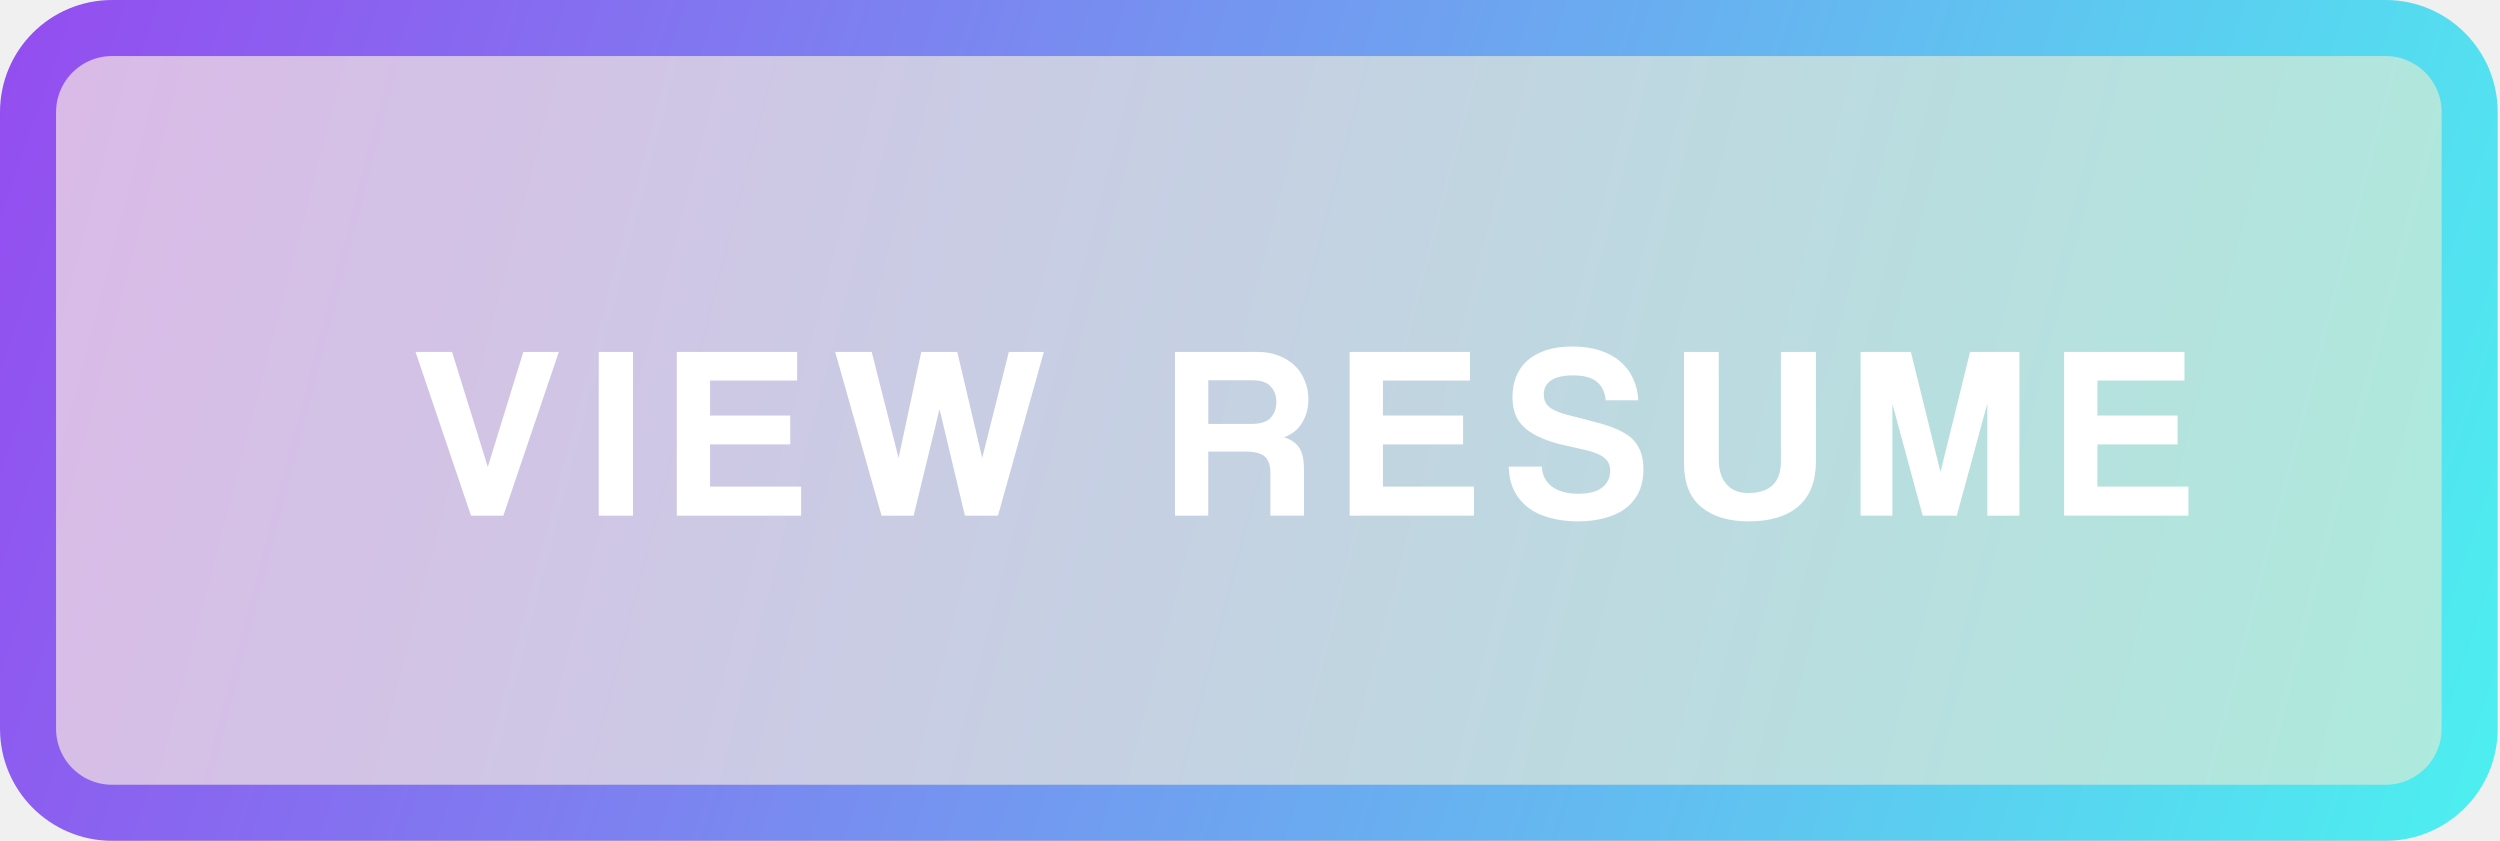
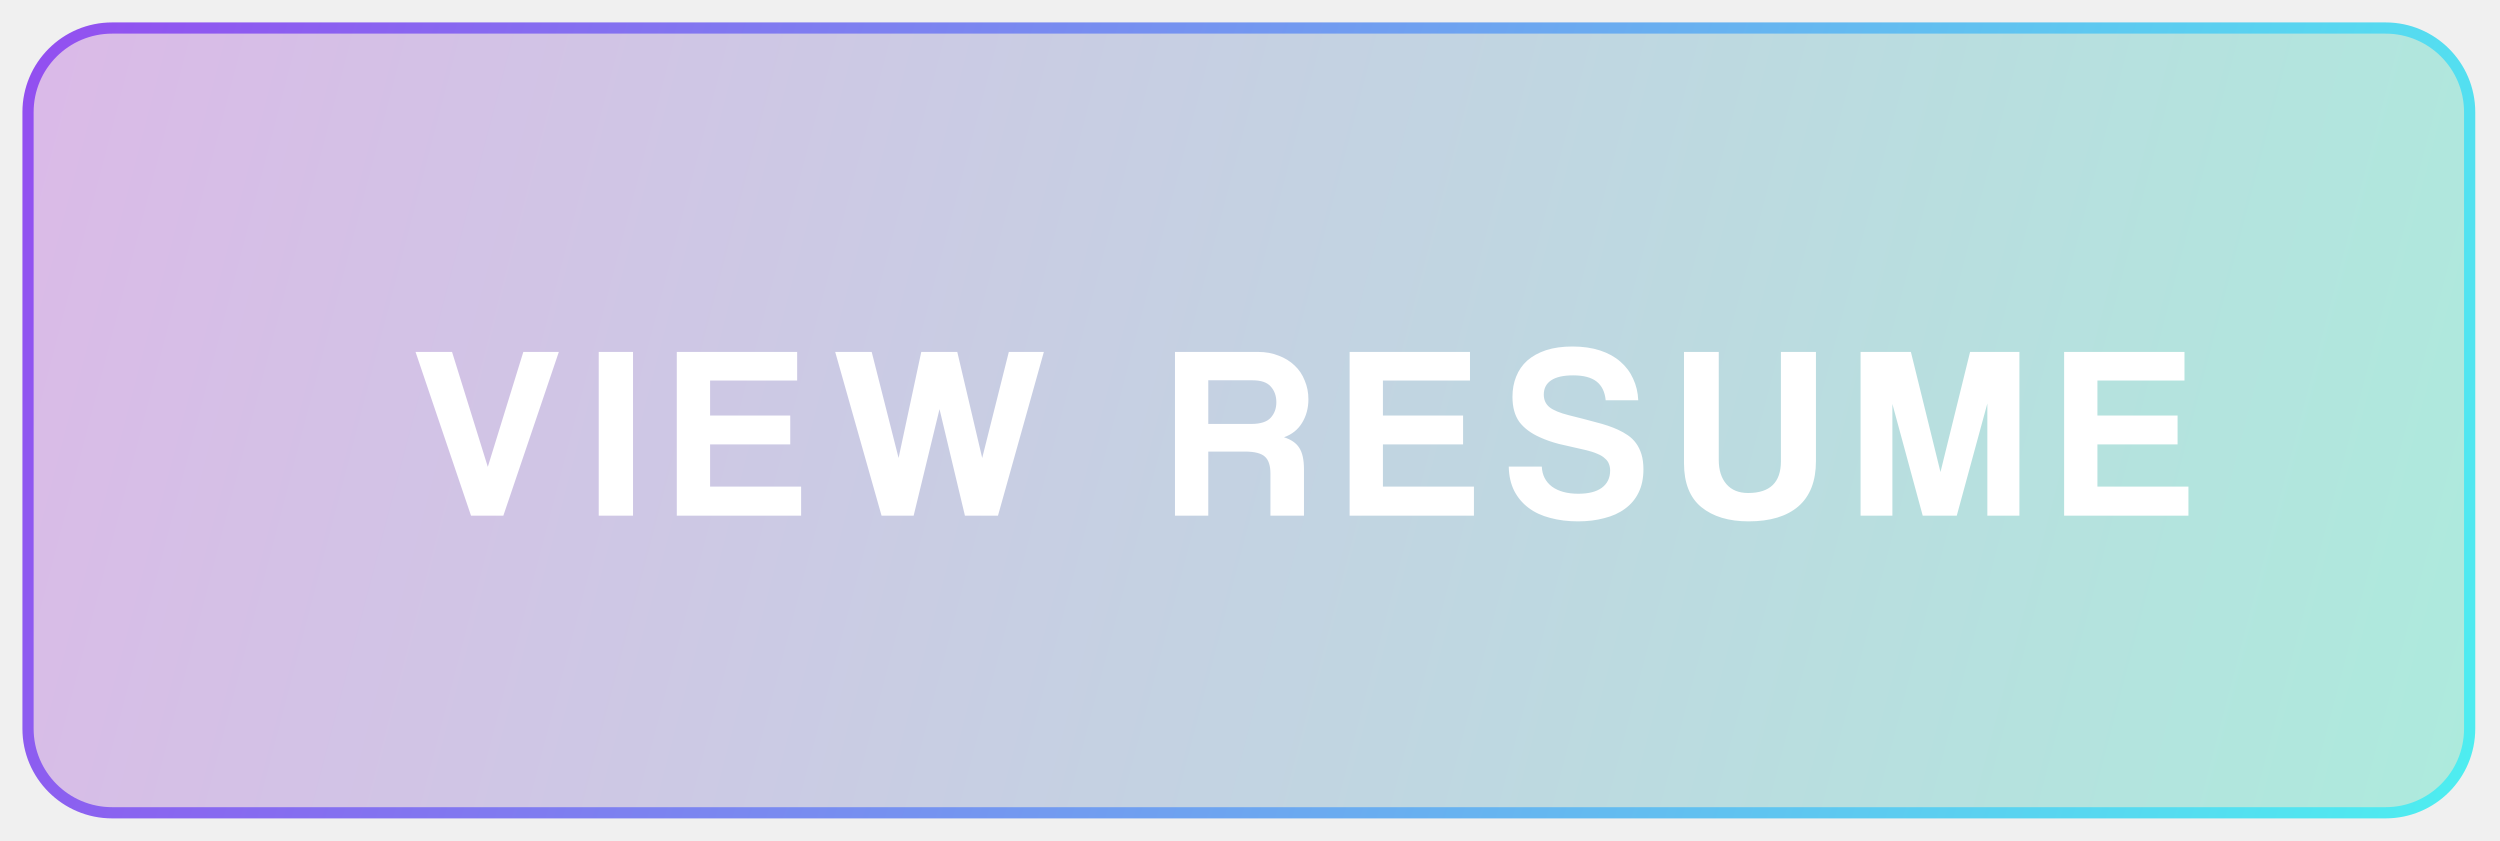
<svg xmlns="http://www.w3.org/2000/svg" width="223" height="75" viewBox="0 0 223 75" fill="none">
-   <rect x="2.5" y="2.5" width="217.793" height="70" rx="7.5" fill="url(#paint0_linear)" fill-opacity="0.3" stroke="url(#paint1_linear)" stroke-width="5" />
+   <rect x="2.5" y="2.5" width="217.793" height="70" rx="7.5" fill="url(#paint0_linear)" fill-opacity="0.3" stroke="url(#paint1_linear)" strokeWidth="5" />
  <path d="M42.016 46L37.066 31.392H40.322L43.512 41.644L46.68 31.392L49.848 31.392L44.898 46H42.016ZM53.407 46V31.392H56.465V46H53.407ZM60.37 46V31.392L71.106 31.392V33.944H63.34V37.068H70.49V39.642H63.34V43.404L71.459 43.404V46L60.37 46ZM86.072 46L83.805 36.496L81.496 46H78.635L74.499 31.392H77.755L80.153 40.852L82.177 31.392H85.389L87.612 40.852L89.987 31.392H93.112L89.019 46H86.072ZM107.778 33.922V37.816H111.606C112.427 37.816 113.007 37.633 113.344 37.266C113.681 36.899 113.85 36.437 113.85 35.88C113.85 35.308 113.681 34.839 113.344 34.472C113.021 34.105 112.479 33.922 111.716 33.922H107.778ZM113.322 46V42.238C113.322 41.534 113.161 41.035 112.838 40.742C112.515 40.434 111.914 40.28 111.034 40.28H107.778V46H104.808V31.392H112.222C112.897 31.392 113.505 31.502 114.048 31.722C114.605 31.927 115.082 32.221 115.478 32.602C115.874 32.969 116.175 33.416 116.38 33.944C116.6 34.457 116.71 35.015 116.71 35.616C116.71 36.408 116.519 37.112 116.138 37.728C115.771 38.329 115.236 38.755 114.532 39.004C115.177 39.209 115.632 39.525 115.896 39.95C116.175 40.375 116.314 41.013 116.314 41.864V46H113.322ZM120.387 46V31.392L131.123 31.392V33.944H123.357V37.068H130.507V39.642H123.357V43.404H131.475V46H120.387ZM143.228 35.704C143.154 34.956 142.883 34.399 142.414 34.032C141.944 33.665 141.248 33.482 140.324 33.482C139.458 33.482 138.806 33.629 138.366 33.922C137.926 34.215 137.706 34.641 137.706 35.198C137.706 35.667 137.874 36.041 138.212 36.32C138.564 36.599 139.15 36.841 139.972 37.046C140.808 37.251 141.6 37.457 142.348 37.662C143.11 37.853 143.763 38.073 144.306 38.322C144.628 38.469 144.929 38.637 145.208 38.828C145.486 39.019 145.728 39.253 145.934 39.532C146.139 39.811 146.3 40.141 146.418 40.522C146.535 40.903 146.594 41.351 146.594 41.864C146.594 42.671 146.447 43.367 146.154 43.954C145.875 44.526 145.472 45.003 144.944 45.384C144.43 45.765 143.814 46.044 143.096 46.22C142.392 46.411 141.614 46.506 140.764 46.506C139.854 46.506 139.026 46.403 138.278 46.198C137.53 46.007 136.884 45.707 136.342 45.296C135.799 44.885 135.374 44.379 135.066 43.778C134.758 43.162 134.596 42.443 134.582 41.622H137.53C137.559 42.37 137.86 42.964 138.432 43.404C139.018 43.829 139.803 44.042 140.786 44.042C141.695 44.042 142.392 43.866 142.876 43.514C143.374 43.147 143.624 42.634 143.624 41.974C143.624 41.754 143.587 41.556 143.514 41.38C143.455 41.204 143.338 41.043 143.162 40.896C143 40.735 142.773 40.595 142.48 40.478C142.186 40.346 141.812 40.229 141.358 40.126C140.448 39.921 139.678 39.745 139.048 39.598C138.432 39.437 137.867 39.239 137.354 39.004C136.562 38.652 135.953 38.197 135.528 37.64C135.117 37.068 134.912 36.32 134.912 35.396C134.912 34.736 135.022 34.135 135.242 33.592C135.462 33.035 135.792 32.558 136.232 32.162C136.686 31.766 137.244 31.458 137.904 31.238C138.578 31.018 139.363 30.908 140.258 30.908C141.182 30.908 142.003 31.025 142.722 31.26C143.44 31.495 144.042 31.825 144.526 32.25C145.024 32.675 145.406 33.181 145.67 33.768C145.948 34.355 146.102 35 146.132 35.704H143.228ZM158.858 31.392H161.982V41.138C161.982 42.913 161.462 44.255 160.42 45.164C159.379 46.059 157.898 46.506 155.976 46.506C154.202 46.506 152.794 46.081 151.752 45.23C150.726 44.379 150.212 43.074 150.212 41.314V31.392H153.314V41.028C153.314 41.937 153.542 42.656 153.996 43.184C154.451 43.712 155.096 43.976 155.932 43.976C157.883 43.976 158.858 43.03 158.858 41.138V31.392ZM177.271 46V35.99L174.543 46H171.507L168.801 36.034V46H165.963V31.392H170.451L173.091 42.106L175.731 31.392H180.131V46H177.271ZM184.12 46V31.392H194.856V33.944H187.09V37.068H194.24V39.642H187.09V43.404H195.208V46H184.12Z" fill="white" />
  <defs>
    <linearGradient id="paint0_linear" x1="0" y1="0" x2="226.903" y2="59.26" gradientUnits="userSpaceOnUse">
      <stop stop-color="#AC38D5" />
      <stop offset="1" stop-color="#0EE0AE" />
    </linearGradient>
    <linearGradient id="paint1_linear" x1="-5.81262e-08" y1="-0.351" x2="222.793" y2="74.777" gradientUnits="userSpaceOnUse">
      <stop stop-color="#944CF0" />
      <stop offset="1" stop-color="#4CF0F0" />
    </linearGradient>
  </defs>
</svg>
